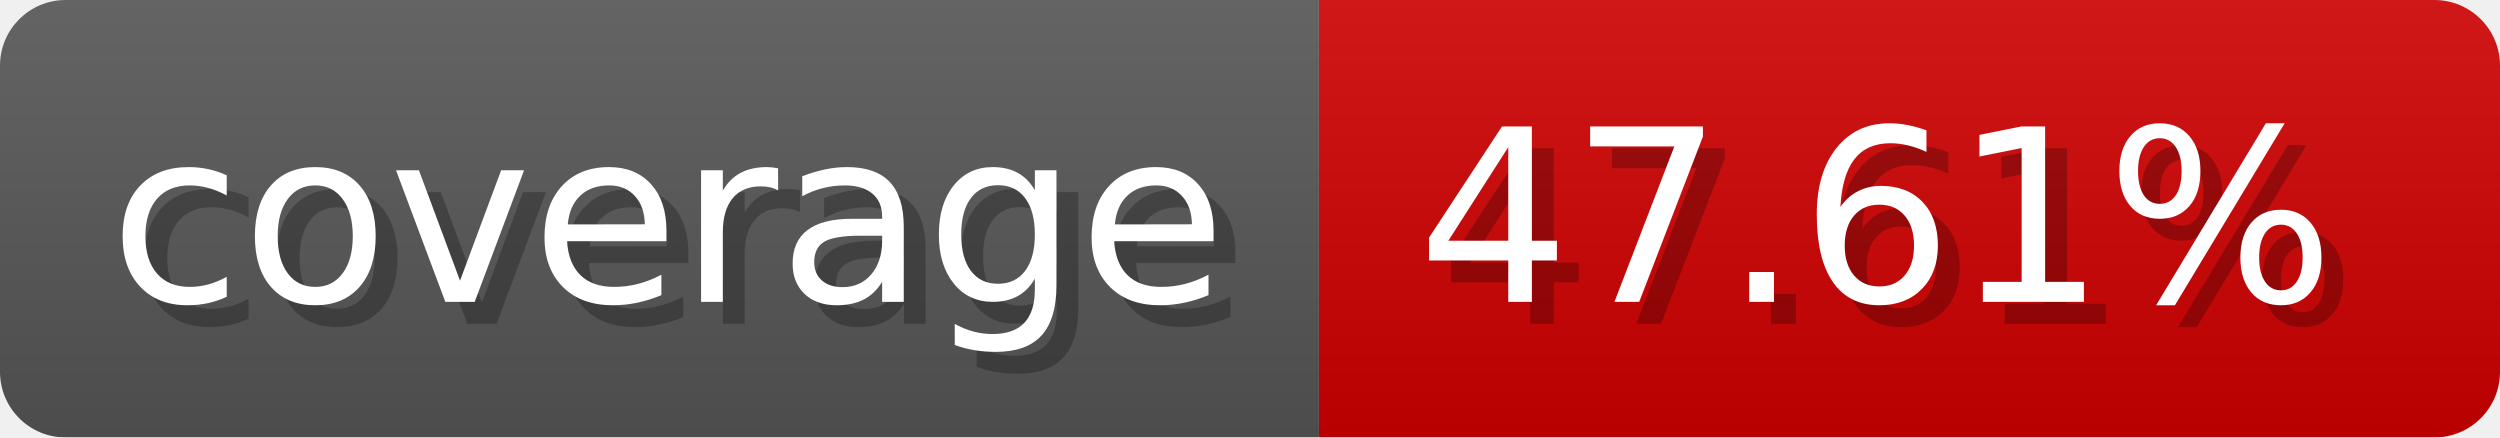
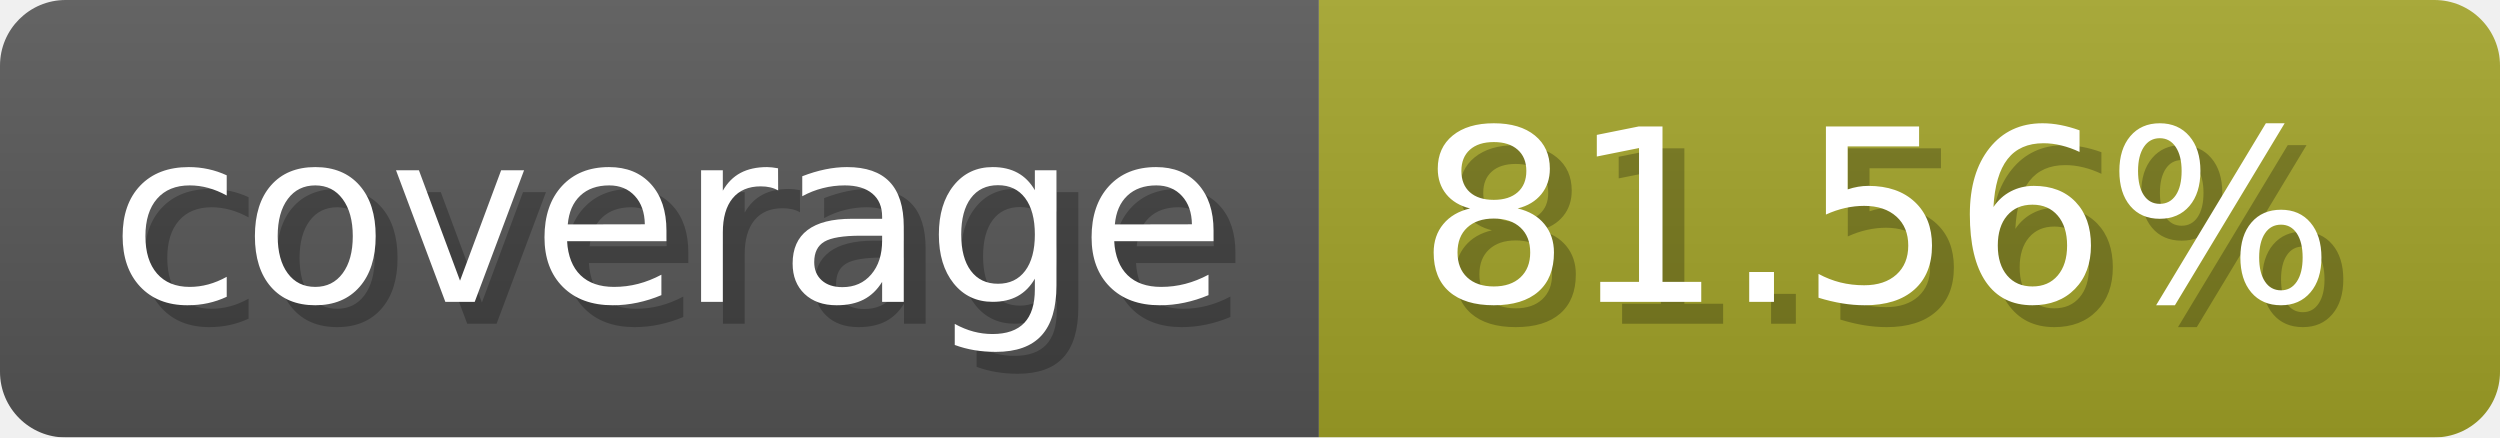
- <svg xmlns="http://www.w3.org/2000/svg" width="114.3" height="20" viewBox="0 0 1143 200" role="img" aria-label="coverage: 47.61%">
-   <linearGradient id="shNWx" x2="0" y2="100%">
+ <svg xmlns="http://www.w3.org/2000/svg" width="114.3" height="20" viewBox="0 0 1143 200" role="img" aria-label="coverage: 81.56%">
+   <linearGradient id="BHzuY" x2="0" y2="100%">
    <stop offset="0" stop-opacity=".1" stop-color="#EEE" />
    <stop offset="1" stop-opacity=".1" />
  </linearGradient>
-   <mask id="WdtJr">
+   <mask id="tMNNH">
    <rect width="1143" height="200" rx="30" fill="#FFF" />
  </mask>
-   <g mask="url(#WdtJr)">
+   <g mask="url(#tMNNH)">
    <rect width="603" height="200" fill="#555" />
-     <rect width="540" height="200" fill="#ce0000" x="603" />
-     <rect width="1143" height="200" fill="url(#shNWx)" />
+     <rect width="540" height="200" fill="#a0a127" x="603" />
+     <rect width="1143" height="200" fill="url(#BHzuY)" />
  </g>
  <g aria-hidden="true" fill="#fff" text-anchor="start" font-family="Verdana,DejaVu Sans,sans-serif" font-size="110">
    <text x="60" y="148" textLength="503" fill="#000" opacity="0.25">coverage</text>
    <text x="50" y="138" textLength="503">coverage</text>
-     <text x="658" y="148" textLength="440" fill="#000" opacity="0.25">47.61%</text>
-     <text x="648" y="138" textLength="440">47.61%</text>
+     <text x="658" y="148" textLength="440" fill="#000" opacity="0.25">81.56%</text>
+     <text x="648" y="138" textLength="440">81.56%</text>
  </g>
</svg>
